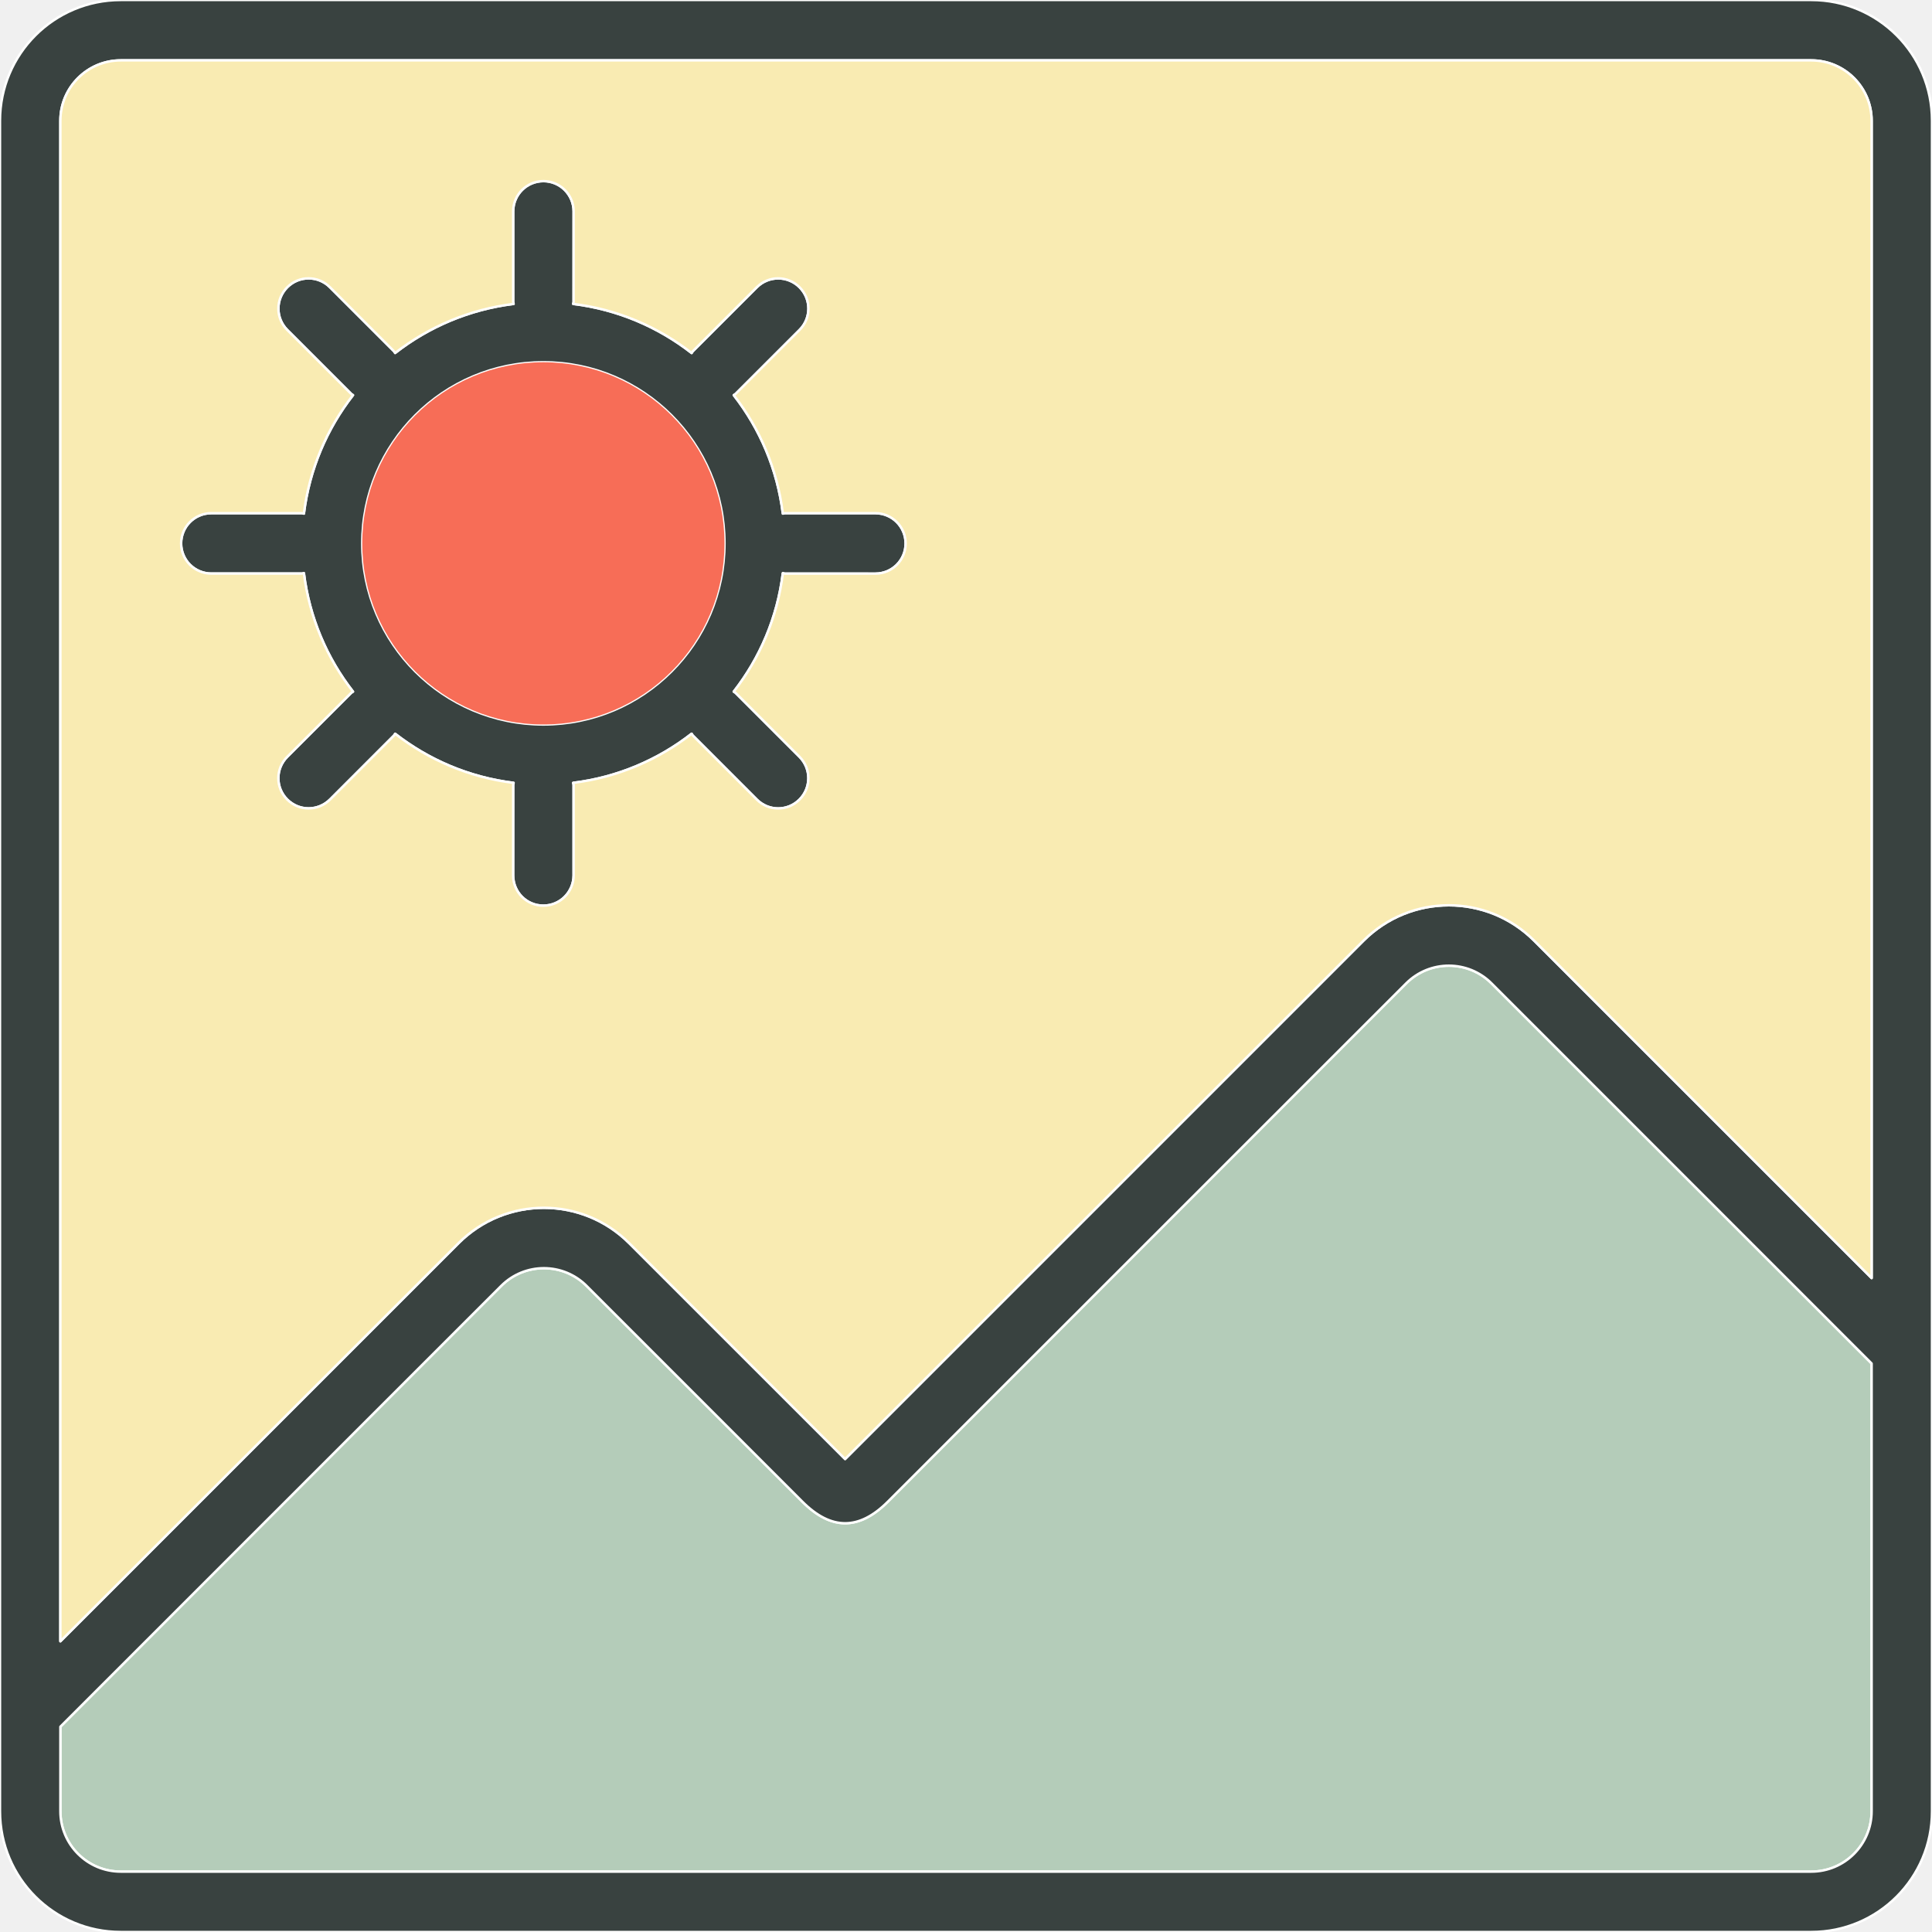
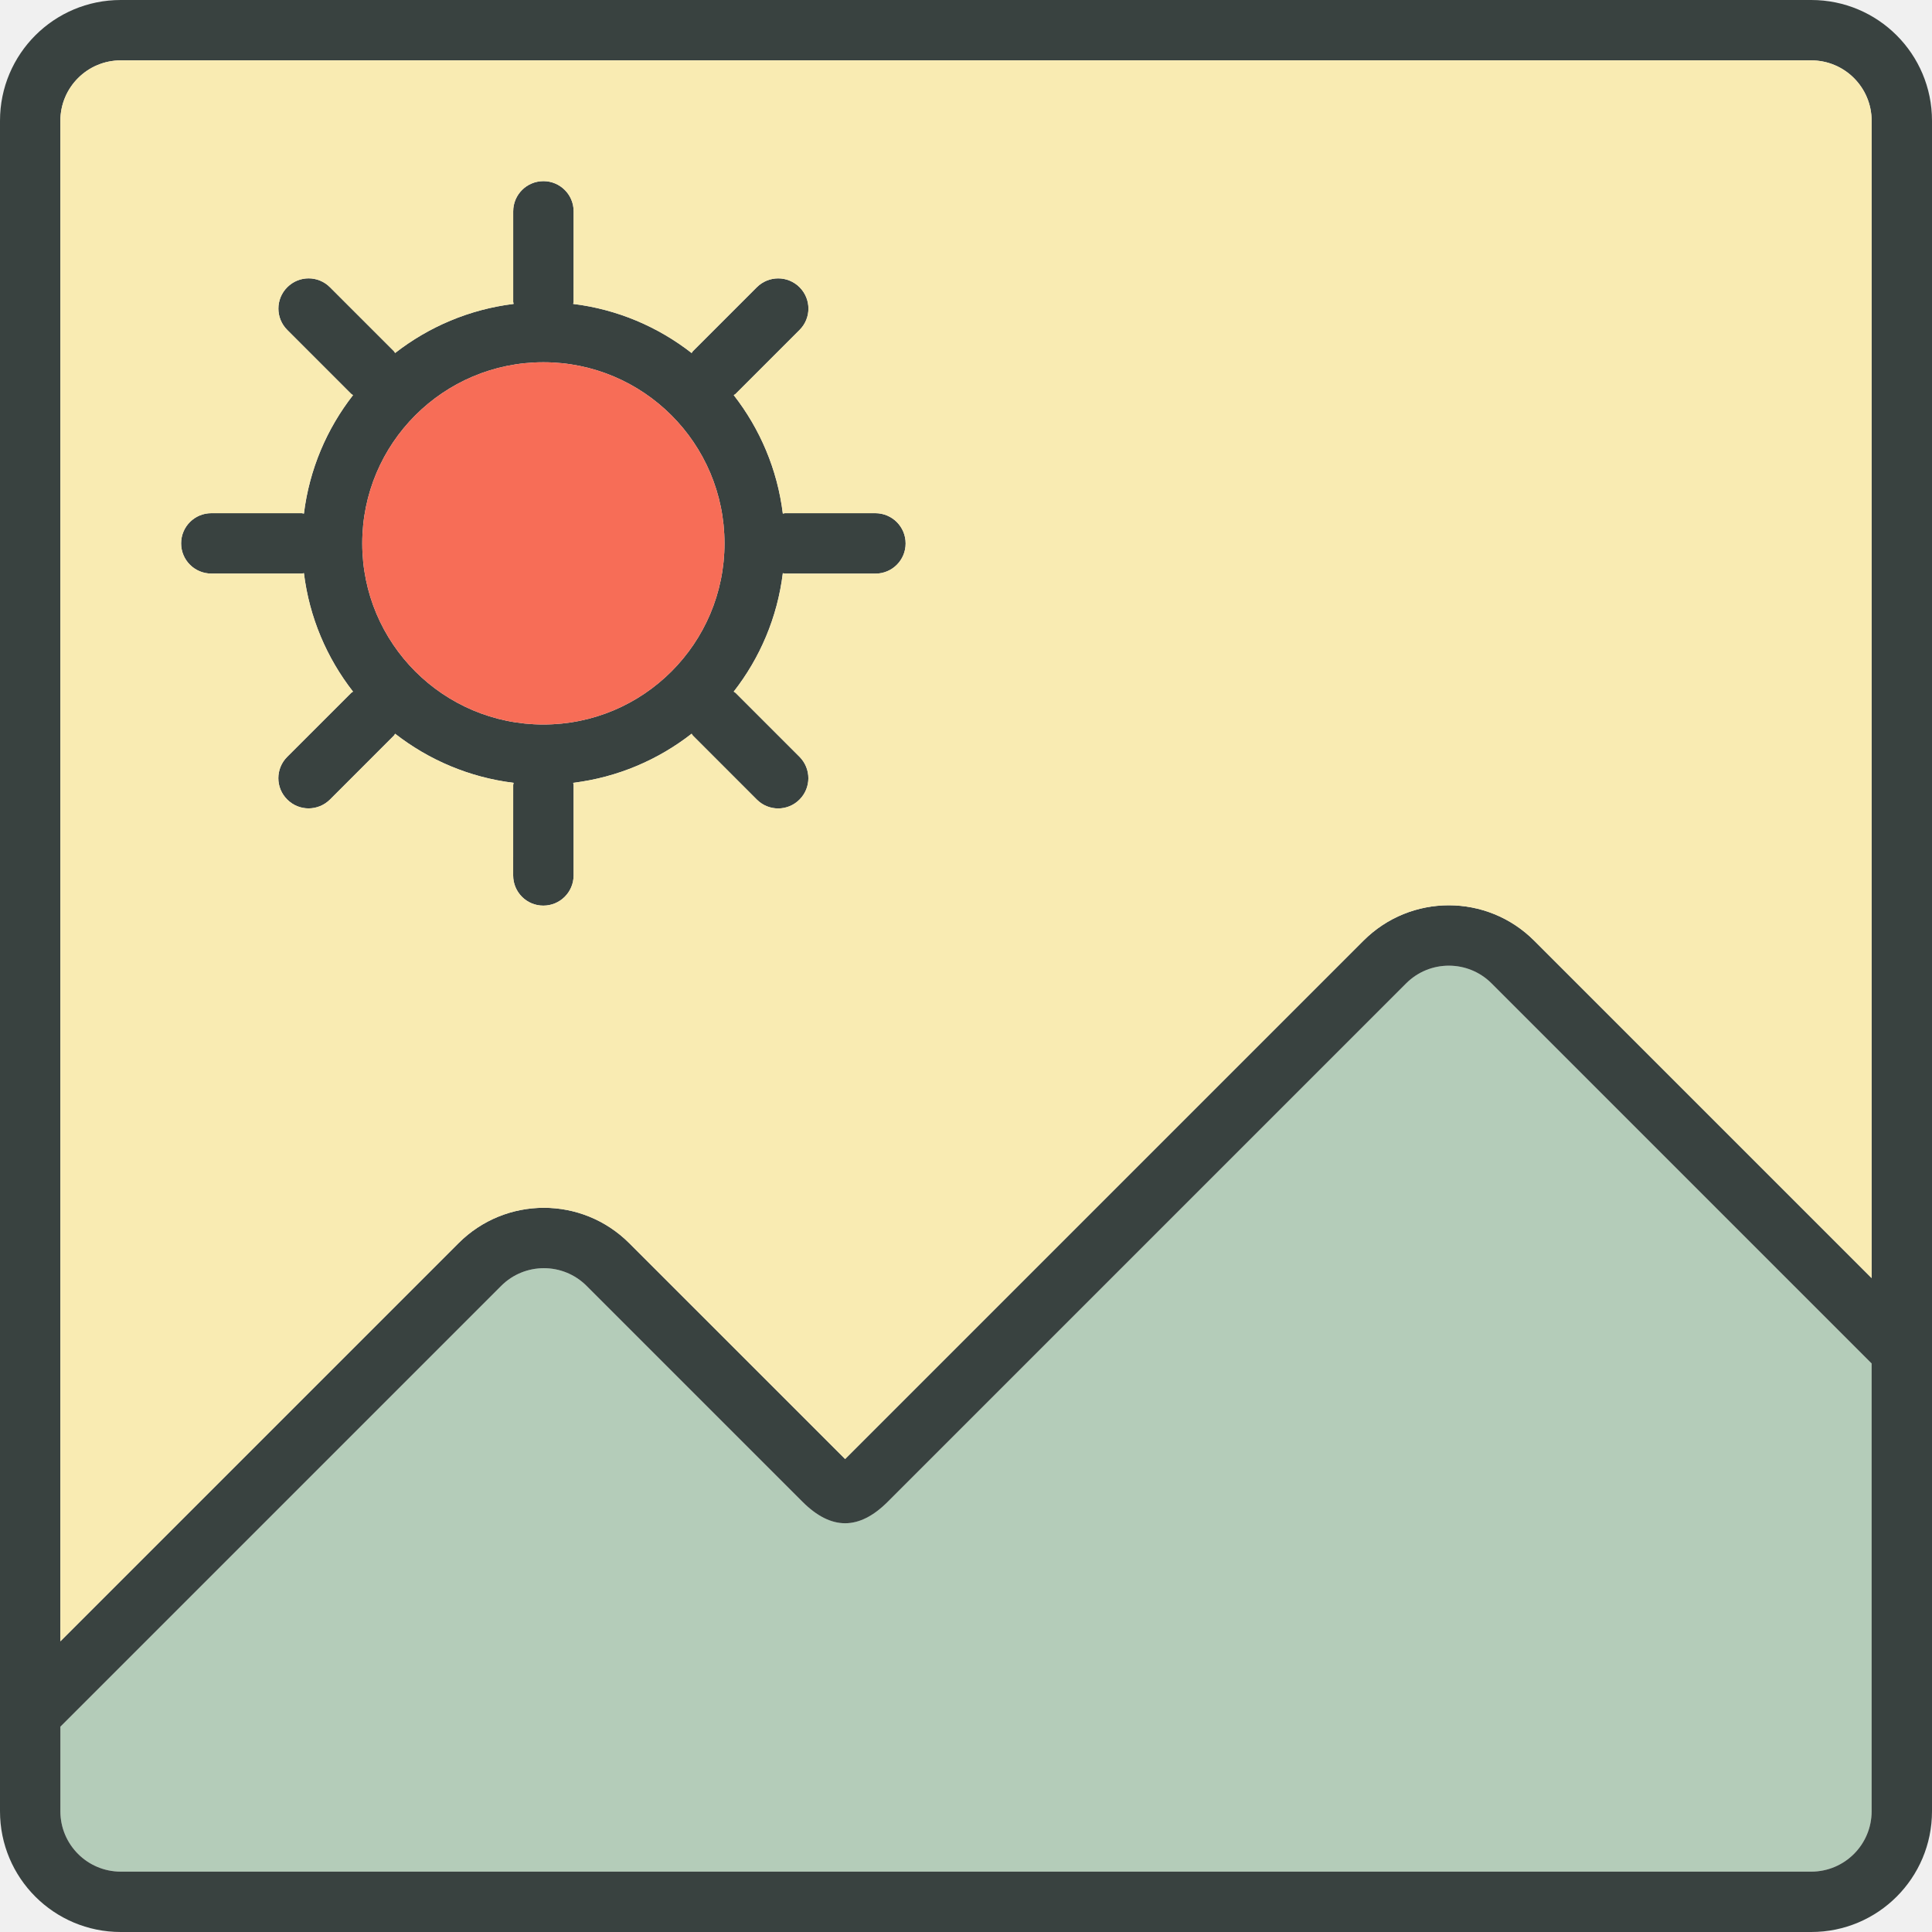
<svg xmlns="http://www.w3.org/2000/svg" version="1.0" id="Layer_1" width="800px" height="800px" viewBox="0 0 64 64" enable-background="new 0 0 64 64" xml:space="preserve">
-   <style>
-     path, rect, ellipse {
-       stroke: white;
-       stroke-width: 1;
-       stroke-linejoin: round;
-         vector-effect: non-scaling-stroke;
-     }
-   </style>
  <g>
    <path fill="#B4CCB9" d="M62,60c0,1.104-0.896,2-2,2H4c-1.104,0-2-0.896-2-2v-2.801l14.603-14.603c0.781-0.781,2.047-0.781,2.828,0   c0,0,6.197,6.198,7.15,7.15c0.953,0.953,1.88,0.95,2.829,0s17.171-17.171,17.171-17.171c0.781-0.781,2.047-0.781,2.828,0L62,45.167   V60z" />
    <g>
      <path fill="#394240" d="M60,0H4C1.789,0,0,1.789,0,4v56c0,2.211,1.789,4,4,4h56c2.211,0,4-1.789,4-4V4C64,1.789,62.211,0,60,0z     M62,60c0,1.104-0.896,2-2,2H4c-1.104,0-2-0.896-2-2v-2.801l14.603-14.603c0.781-0.781,2.047-0.781,2.828,0    c0,0,6.197,6.198,7.15,7.15c0.953,0.953,1.88,0.95,2.829,0s17.171-17.171,17.171-17.171c0.781-0.781,2.047-0.781,2.828,0    L62,45.167V60z M62,42.338L50.823,31.161c-1.563-1.563-4.093-1.563-5.656,0L27.996,48.332l-7.151-7.15    c-1.563-1.563-4.093-1.563-5.656,0L2,54.37V4c0-1.104,0.896-2,2-2h56c1.104,0,2,0.896,2,2V42.338z" />
      <path fill="#394240" d="M28.999,17h-2.998c-0.024,0-0.044,0.012-0.068,0.014c-0.181-1.469-0.76-2.812-1.626-3.924    c0.018-0.016,0.041-0.021,0.059-0.039l2.121-2.121c0.392-0.391,0.391-1.023,0-1.414c-0.392-0.391-1.023-0.391-1.416,0l-2.12,2.12    c-0.018,0.018-0.023,0.04-0.039,0.059c-1.111-0.867-2.454-1.446-3.924-1.627c0.002-0.022,0.014-0.044,0.014-0.067l0.001-3    c0-0.553-0.449-1-1-1C17.448,6.001,17.001,6.447,17,7.002V10c0,0.023,0.012,0.045,0.014,0.067c-1.47,0.181-2.813,0.76-3.925,1.626    c-0.016-0.018-0.021-0.041-0.038-0.058L10.93,9.515c-0.391-0.392-1.023-0.391-1.414,0c-0.391,0.392-0.392,1.023,0,1.415    l2.121,2.121c0.017,0.017,0.04,0.022,0.058,0.038c-0.867,1.111-1.446,2.456-1.627,3.925C10.044,17.012,10.023,17,10,17H7    c-0.553,0-1,0.447-1,1s0.447,1,1,1h3c0.023,0,0.044-0.012,0.067-0.014c0.181,1.47,0.76,2.813,1.627,3.925    c-0.019,0.016-0.041,0.021-0.059,0.039l-2.121,2.12c-0.392,0.392-0.392,1.025,0,1.414c0.392,0.393,1.022,0.391,1.416,0.002    l2.12-2.121c0.018-0.018,0.023-0.041,0.039-0.059c1.111,0.866,2.454,1.445,3.924,1.626C17.012,25.957,17,25.977,17,26.002    L16.999,29c0,0.554,0.448,1.002,1,1c0.554,0,1-0.447,1.003-1l-0.001-2.998c0-0.025-0.012-0.045-0.014-0.069    c1.469-0.181,2.812-0.76,3.924-1.627c0.016,0.019,0.021,0.042,0.039,0.06l2.12,2.121c0.392,0.393,1.025,0.391,1.414,0    c0.392-0.392,0.391-1.023,0.001-1.416l-2.12-2.12c-0.018-0.018-0.041-0.023-0.06-0.039c0.867-1.111,1.446-2.455,1.627-3.924    c0.024,0.002,0.044,0.014,0.068,0.014L29,19.002c0.554,0,1.001-0.448,1-1C30,17.448,29.553,17.002,28.999,17z M18,24    c-3.313,0-6-2.687-6-6s2.687-6,6-6s6,2.687,6,6S21.313,24,18,24z" />
    </g>
    <path fill="#F9EBB2" d="M60,2H4C2.896,2,2,2.896,2,4v50.37l13.188-13.188c1.563-1.563,4.093-1.563,5.656,0l7.151,7.15   l17.171-17.171c1.563-1.563,4.093-1.563,5.656,0L62,42.338V4C62,2.896,61.104,2,60,2z M29,19.002l-2.999-0.001   c-0.024,0-0.044-0.012-0.068-0.014c-0.181,1.469-0.76,2.812-1.627,3.924c0.019,0.016,0.042,0.021,0.06,0.039l2.12,2.12   c0.39,0.393,0.391,1.024-0.001,1.416c-0.389,0.391-1.022,0.393-1.414,0l-2.12-2.121c-0.018-0.018-0.023-0.041-0.039-0.06   c-1.111,0.867-2.455,1.446-3.924,1.627c0.002,0.024,0.014,0.044,0.014,0.069L19.002,29c-0.003,0.553-0.449,1-1.003,1   c-0.552,0.002-1-0.446-1-1L17,26.002c0-0.025,0.012-0.045,0.014-0.069c-1.47-0.181-2.812-0.76-3.924-1.626   c-0.016,0.018-0.021,0.041-0.039,0.059l-2.12,2.121c-0.394,0.389-1.024,0.391-1.416-0.002c-0.392-0.389-0.392-1.022,0-1.414   l2.121-2.12c0.018-0.018,0.04-0.023,0.059-0.039c-0.867-1.111-1.446-2.455-1.627-3.925C10.044,18.988,10.023,19,10,19H7   c-0.553,0-1-0.447-1-1s0.447-1,1-1h3c0.023,0,0.044,0.012,0.067,0.014c0.181-1.469,0.76-2.813,1.627-3.925   c-0.018-0.016-0.041-0.021-0.058-0.038L9.516,10.93c-0.392-0.392-0.391-1.023,0-1.415c0.391-0.391,1.023-0.392,1.414,0l2.121,2.121   c0.018,0.017,0.022,0.04,0.038,0.058c1.111-0.866,2.455-1.445,3.925-1.626C17.012,10.045,17,10.023,17,10V7.002   C17.001,6.447,17.448,6.001,18.002,6c0.551,0,1,0.447,1,1l-0.001,3c0,0.023-0.012,0.045-0.014,0.067   c1.47,0.181,2.812,0.76,3.924,1.627c0.016-0.019,0.021-0.041,0.039-0.059l2.12-2.12c0.393-0.391,1.024-0.391,1.416,0   c0.391,0.391,0.392,1.023,0,1.414l-2.121,2.121c-0.018,0.018-0.041,0.023-0.059,0.039c0.866,1.111,1.445,2.455,1.626,3.924   C25.957,17.012,25.977,17,26.001,17h2.998C29.553,17.002,30,17.448,30,18.002C30.001,18.554,29.554,19.002,29,19.002z" />
    <circle fill="#F76D57" cx="18" cy="18" r="6" />
  </g>
</svg>
